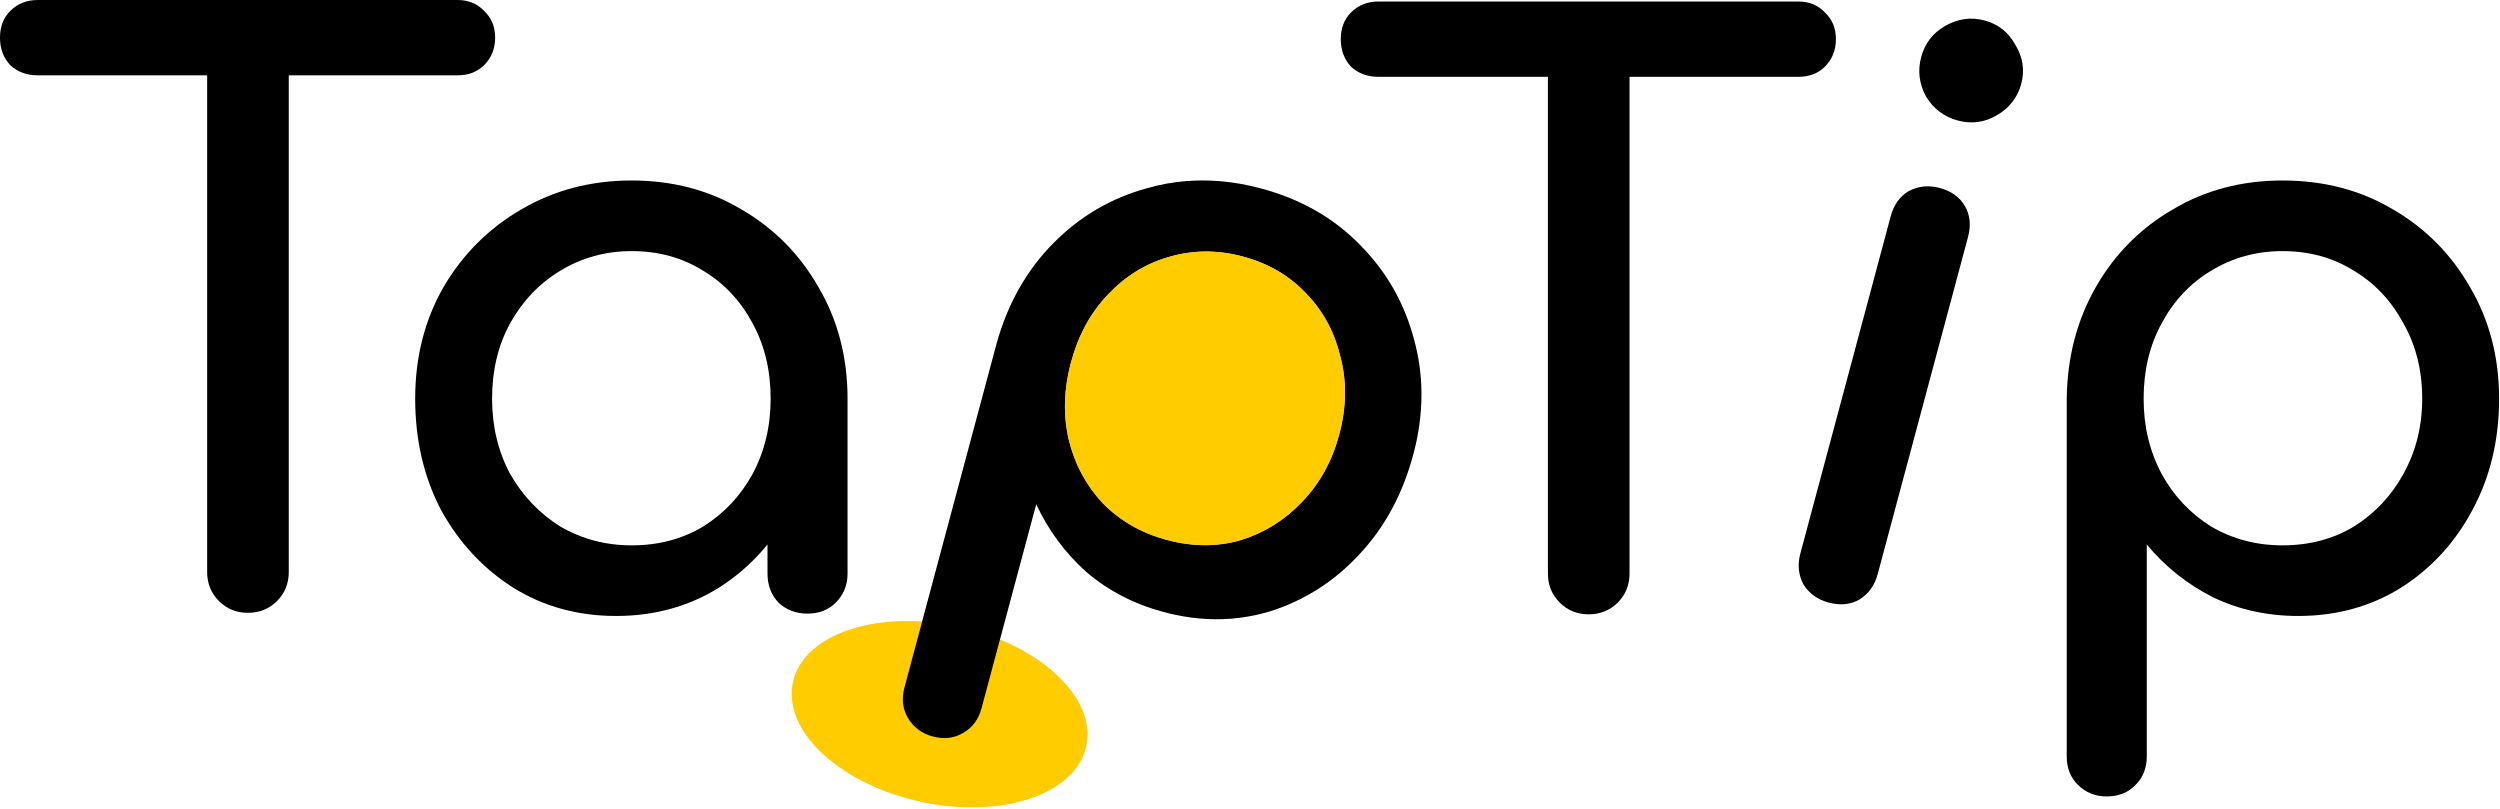
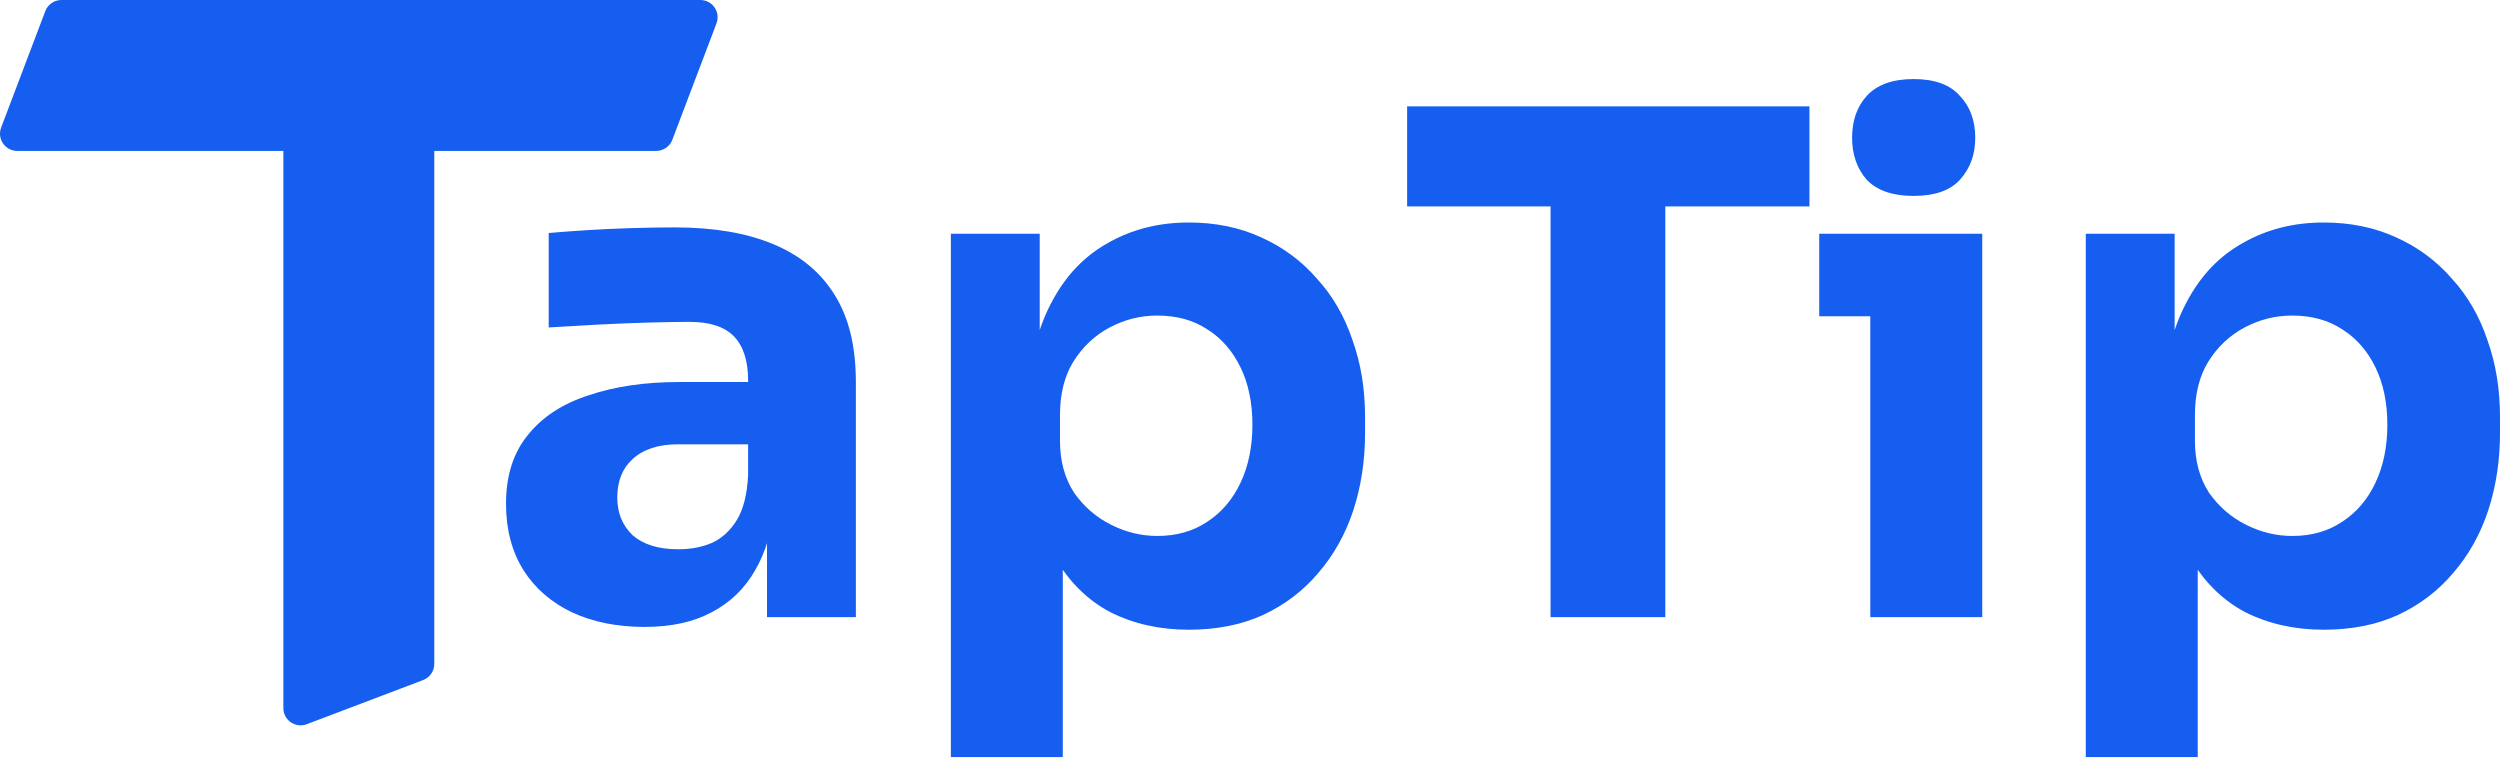
- <svg xmlns="http://www.w3.org/2000/svg" width="1188" height="384" viewBox="0 0 1188 384" fill="none">
-   <path fill-rule="evenodd" clip-rule="evenodd" d="M563.316 86.089H579.595C586.041 86.62 592.58 87.774 599.21 89.55C618.127 94.619 633.821 103.572 646.294 116.41C658.83 129.009 667.388 144.006 671.966 161.401C673.001 165.153 673.808 168.938 674.387 172.757V202.458C673.739 206.919 672.807 211.422 671.589 215.967C666.52 234.884 657.894 250.794 645.71 263.699C633.83 276.428 619.759 285.361 603.496 290.5C587.298 295.399 570.459 295.506 552.978 290.823C538.85 287.037 526.57 280.667 516.137 271.712C506.008 262.581 498.1 251.865 492.414 239.562L475.166 303.931C502.782 315.316 520.262 335.764 516.165 354.567C512.841 369.823 496.149 380.155 474.026 382.903H449.274C445.386 382.458 441.432 381.806 437.443 380.937C406.761 374.251 383.288 356.746 377.573 338.292V321.503C383.527 303.722 408.461 293.429 438.192 295.373L473.678 162.937C478.986 144.084 487.972 128.269 500.635 115.493C513.297 102.717 528.207 94.008 545.363 89.366C551.262 87.694 557.246 86.601 563.316 86.089Z" fill="#D9D9D9" />
-   <path d="M516.165 354.567C512.841 369.823 496.149 380.155 474.026 382.903C466.322 383.86 457.96 383.897 449.274 382.903C445.386 382.458 441.432 381.806 437.443 380.937C406.761 374.251 383.288 356.746 377.573 338.292C376.121 333.604 375.815 328.855 376.828 324.207C377.028 323.288 377.277 322.386 377.573 321.503C383.527 303.722 408.461 293.429 438.192 295.373C443.837 295.743 449.656 296.553 455.55 297.837C462.499 299.352 469.079 301.421 475.166 303.931C502.782 315.316 520.262 335.764 516.165 354.567Z" fill="#FFCC00" />
-   <path d="M443.201 349.952C437.933 348.54 433.985 345.557 431.355 341.003C428.901 336.752 428.38 331.993 429.791 326.725L438.192 295.373L473.678 162.937C478.986 144.084 487.972 128.269 500.635 115.493C513.297 102.717 528.207 94.008 545.363 89.366C551.262 87.694 557.246 86.601 563.316 86.089C568.676 85.637 574.102 85.637 579.595 86.089C586.041 86.62 592.58 87.774 599.21 89.55C618.127 94.619 633.821 103.572 646.294 116.41C658.83 129.009 667.388 144.006 671.966 161.401C673.001 165.153 673.808 168.938 674.387 172.757C675.854 182.441 675.854 192.341 674.387 202.458C673.739 206.919 672.807 211.422 671.589 215.967C666.52 234.884 657.894 250.794 645.71 263.699C633.83 276.428 619.759 285.361 603.496 290.5C587.298 295.399 570.459 295.506 552.978 290.823C538.85 287.037 526.57 280.667 516.137 271.712C506.008 262.581 498.1 251.865 492.414 239.562L475.166 303.931L466.428 336.542C465.017 341.81 462.185 345.671 457.935 348.125C453.62 350.819 448.709 351.427 443.201 349.952ZM554.457 256.571C566.669 259.843 578.334 259.889 589.452 256.709C600.635 253.289 610.327 247.288 618.529 238.707C627.035 229.95 632.988 219.226 636.389 206.535C639.854 193.604 640.06 181.34 637.008 169.743C634.259 157.971 628.866 147.928 620.828 139.615C612.853 131.062 602.76 125.149 590.548 121.877C578.575 118.669 566.878 118.742 555.456 122.098C544.338 125.279 534.645 131.279 526.379 140.1C518.177 148.682 512.343 159.438 508.878 172.368C505.478 185.06 505.152 197.291 507.9 209.064C510.713 220.597 516.106 230.64 524.081 239.193C532.358 247.57 542.484 253.363 554.457 256.571Z" fill="black" />
-   <path fill-rule="evenodd" clip-rule="evenodd" d="M589.452 256.709C578.334 259.889 566.669 259.843 554.457 256.571C542.484 253.363 532.358 247.57 524.081 239.193C516.106 230.64 510.713 220.597 507.9 209.064C505.152 197.291 505.478 185.06 508.878 172.368C512.343 159.438 518.177 148.682 526.379 140.1C534.645 131.279 544.338 125.279 555.456 122.098C566.878 118.742 578.575 118.669 590.548 121.877C602.76 125.149 612.853 131.062 620.828 139.615C628.866 147.928 634.259 157.971 637.008 169.743C640.06 181.34 639.854 193.604 636.389 206.535C632.988 219.226 627.035 229.95 618.529 238.707C610.327 247.288 600.635 253.289 589.452 256.709Z" fill="#FFCC00" />
-   <path d="M1001.13 378.47C995.659 378.47 991.061 376.606 987.332 372.877C983.852 369.397 982.111 364.923 982.111 359.454V189.425C982.36 169.788 986.959 152.138 995.908 136.478C1004.86 120.817 1017.04 108.513 1032.45 99.564C1047.86 90.366 1065.26 85.768 1084.65 85.768C1104.29 85.768 1121.82 90.366 1137.23 99.564C1152.64 108.513 1164.82 120.817 1173.77 136.478C1182.97 152.138 1187.57 169.788 1187.57 189.425C1187.57 209.063 1183.34 226.712 1174.89 242.373C1166.69 257.785 1155.38 270.09 1140.96 279.287C1126.54 288.236 1110.26 292.71 1092.11 292.71C1077.44 292.71 1063.9 289.727 1051.47 283.761C1039.29 277.547 1028.85 269.22 1020.15 258.779V359.454C1020.15 364.923 1018.4 369.397 1014.92 372.877C1011.44 376.606 1006.85 378.47 1001.13 378.47ZM1084.65 259.152C1097.33 259.152 1108.64 256.169 1118.59 250.203C1128.53 243.989 1136.36 235.661 1142.08 225.221C1148.04 214.532 1151.03 202.6 1151.03 189.425C1151.03 176.002 1148.04 164.07 1142.08 153.63C1136.36 142.941 1128.53 134.614 1118.59 128.648C1108.64 122.433 1097.33 119.326 1084.65 119.326C1072.22 119.326 1060.91 122.433 1050.72 128.648C1040.78 134.614 1032.95 142.941 1027.23 153.63C1021.51 164.07 1018.65 176.002 1018.65 189.425C1018.65 202.6 1021.51 214.532 1027.23 225.221C1032.95 235.661 1040.78 243.989 1050.72 250.203C1060.91 256.169 1072.22 259.152 1084.65 259.152Z" fill="black" />
-   <path d="M868.971 286.333C863.689 284.918 859.697 282.047 856.996 277.72C854.599 273.218 854.109 268.326 855.524 263.043L898.469 102.77C899.949 97.247 902.82 93.256 907.083 90.795C911.585 88.398 916.477 87.908 921.76 89.323C927.283 90.803 931.275 93.674 933.735 97.936C936.196 102.199 936.687 107.091 935.207 112.614L892.262 272.887C890.847 278.169 887.976 282.161 883.649 284.862C879.387 287.323 874.494 287.813 868.971 286.333ZM930.349 57.269C923.866 55.532 918.834 51.739 915.255 45.89C911.979 39.865 911.21 33.611 912.947 27.128C914.684 20.645 918.445 15.734 924.23 12.394C930.319 8.879 936.605 7.99 943.088 9.727C949.571 11.464 954.45 15.345 957.726 21.37C961.306 27.218 962.227 33.384 960.49 39.867C958.753 46.35 954.84 51.349 948.751 54.865C942.966 58.205 936.832 59.006 930.349 57.269Z" fill="black" />
-   <path d="M754.963 291.926C749.494 291.926 744.895 290.062 741.166 286.333C737.437 282.604 735.573 278.006 735.573 272.537V0.715H774.353V272.537C774.353 278.006 772.488 282.604 768.759 286.333C765.031 290.062 760.432 291.926 754.963 291.926ZM655.031 36.51C649.811 36.51 645.46 34.895 641.98 31.663C638.749 28.183 637.133 23.833 637.133 18.613C637.133 13.392 638.749 9.167 641.98 5.935C645.46 2.455 649.811 0.715 655.031 0.715H854.522C859.742 0.715 863.968 2.455 867.2 5.935C870.68 9.167 872.42 13.392 872.42 18.613C872.42 23.833 870.68 28.183 867.2 31.663C863.968 34.895 859.742 36.51 854.522 36.51H655.031Z" fill="black" />
-   <path d="M292.752 292.71C274.605 292.71 258.323 288.236 243.905 279.287C229.487 270.09 218.052 257.785 209.6 242.373C201.397 226.712 197.295 209.063 197.295 189.425C197.295 169.788 201.769 152.138 210.719 136.478C219.916 120.817 232.221 108.513 247.634 99.564C263.295 90.366 280.82 85.768 300.21 85.768C319.599 85.768 337 90.366 352.413 99.564C367.825 108.513 380.006 120.817 388.955 136.478C398.153 152.138 402.752 169.788 402.752 189.425H388.209C388.209 209.063 383.983 226.712 375.531 242.373C367.328 257.785 356.017 270.09 341.599 279.287C327.181 288.236 310.899 292.71 292.752 292.71ZM300.21 259.152C312.888 259.152 324.198 256.169 334.142 250.203C344.085 243.989 351.916 235.661 357.633 225.221C363.351 214.532 366.209 202.6 366.209 189.425C366.209 176.002 363.351 164.07 357.633 153.63C351.916 142.941 344.085 134.614 334.142 128.648C324.198 122.433 312.888 119.326 300.21 119.326C287.78 119.326 276.47 122.433 266.278 128.648C256.334 134.614 248.379 142.941 242.413 153.63C236.696 164.07 233.837 176.002 233.837 189.425C233.837 202.6 236.696 214.532 242.413 225.221C248.379 235.661 256.334 243.989 266.278 250.203C276.47 256.169 287.78 259.152 300.21 259.152ZM383.735 291.592C378.266 291.592 373.667 289.852 369.938 286.372C366.458 282.643 364.718 278.044 364.718 272.575V215.526L371.803 176.002L402.752 189.425V272.575C402.752 278.044 400.887 282.643 397.158 286.372C393.678 289.852 389.204 291.592 383.735 291.592Z" fill="black" />
-   <path d="M117.83 291.211C112.361 291.211 107.762 289.347 104.033 285.618C100.305 281.89 98.44 277.291 98.44 271.822V0H137.22V271.822C137.22 277.291 135.355 281.89 131.627 285.618C127.898 289.347 123.299 291.211 117.83 291.211ZM17.898 35.795C12.678 35.795 8.328 34.18 4.847 30.948C1.616 27.468 0 23.118 0 17.898C0 12.678 1.616 8.452 4.847 5.22C8.328 1.74 12.678 0 17.898 0H217.389C222.609 0 226.835 1.74 230.067 5.22C233.547 8.452 235.287 12.678 235.287 17.898C235.287 23.118 233.547 27.468 230.067 30.948C226.835 34.18 222.609 35.795 217.389 35.795H17.898Z" fill="black" />
+ <svg xmlns="http://www.w3.org/2000/svg" width="512" height="156" viewBox="0 0 512 156" fill="none">
+   <path d="M427.169 155.047V47.862H445.368V81.823L442.932 81.68C443.314 73.846 444.938 67.254 447.804 61.905C450.67 56.46 454.539 52.4 459.411 49.725C464.283 46.954 469.776 45.569 475.89 45.569C481.335 45.569 486.255 46.572 490.649 48.578C495.139 50.584 498.96 53.403 502.113 57.033C505.361 60.567 507.797 64.771 509.421 69.643C511.14 74.419 512 79.673 512 85.405V88.701C512 94.337 511.188 99.639 509.564 104.607C507.94 109.479 505.552 113.73 502.399 117.36C499.342 120.99 495.569 123.856 491.079 125.958C486.684 127.964 481.621 128.967 475.89 128.967C469.967 128.967 464.617 127.773 459.84 125.385C455.159 122.901 451.386 119.175 448.52 114.208C445.654 109.145 444.078 102.744 443.791 95.006L450.096 103.604V155.047H427.169ZM469.441 109.765C473.358 109.765 476.749 108.81 479.615 106.9C482.577 104.989 484.869 102.314 486.493 98.875C488.117 95.436 488.929 91.471 488.929 86.981C488.929 82.492 488.117 78.575 486.493 75.231C484.869 71.888 482.624 69.308 479.759 67.493C476.893 65.583 473.454 64.627 469.441 64.627C466.002 64.627 462.754 65.439 459.697 67.063C456.64 68.687 454.156 71.028 452.246 74.085C450.431 77.046 449.523 80.677 449.523 84.975V90.277C449.523 94.385 450.478 97.92 452.389 100.881C454.395 103.747 456.927 105.944 459.984 107.473C463.041 109.001 466.193 109.765 469.441 109.765Z" fill="#155EEF" />
+   <path d="M383.036 126.388V47.862H405.964V126.388H383.036ZM372.576 64.77V47.862H405.964V64.77H372.576ZM391.921 40.124C387.622 40.124 384.422 39.025 382.32 36.828C380.314 34.535 379.311 31.669 379.311 28.23C379.311 24.696 380.314 21.83 382.32 19.632C384.422 17.34 387.622 16.193 391.921 16.193C396.22 16.193 399.372 17.34 401.378 19.632C403.48 21.83 404.531 24.696 404.531 28.23C404.531 31.669 403.48 34.535 401.378 36.828C399.372 39.025 396.22 40.124 391.921 40.124Z" fill="#155EEF" />
+   <path d="M317.556 126.388V39.407H341.056V126.388H317.556ZM288.18 42.273V21.782H370.575V42.273H288.18Z" fill="#155EEF" />
+   <path d="M194.734 155.047V47.862H212.932V81.823L210.496 81.68C210.878 73.846 212.502 67.254 215.368 61.905C218.234 56.46 222.103 52.4 226.975 49.725C231.847 46.954 237.34 45.569 243.454 45.569C248.899 45.569 253.819 46.572 258.214 48.578C262.703 50.584 266.525 53.403 269.677 57.033C272.925 60.567 275.361 64.771 276.985 69.643C278.705 74.419 279.565 79.673 279.565 85.405V88.701C279.565 94.337 278.753 99.639 277.129 104.607C275.505 109.479 273.116 113.73 269.964 117.36C266.907 120.99 263.133 123.856 258.643 125.958C254.249 127.964 249.186 128.967 243.454 128.967C237.531 128.967 232.182 127.773 227.405 125.385C222.724 122.901 218.951 119.175 216.085 114.208C213.219 109.145 211.643 102.744 211.356 95.006L217.661 103.604V155.047H194.734ZM237.006 109.765C240.923 109.765 244.314 108.81 247.18 106.9C250.141 104.989 252.434 102.314 254.058 98.875C255.682 95.436 256.494 91.471 256.494 86.981C256.494 82.492 255.682 78.575 254.058 75.231C252.434 71.888 250.189 69.308 247.323 67.493C244.457 65.583 241.018 64.627 237.006 64.627C233.567 64.627 230.319 65.439 227.262 67.063C224.205 68.687 221.721 71.028 219.81 74.085C217.995 77.046 217.088 80.677 217.088 84.975V90.277C217.088 94.385 218.043 97.92 219.954 100.881C221.96 103.747 224.491 105.944 227.548 107.473C230.605 109.001 233.758 109.765 237.006 109.765Z" fill="#155EEF" />
+   <path d="M157.083 126.388V103.174H153.214V77.954C153.214 73.942 152.258 70.932 150.348 68.926C148.437 66.92 145.38 65.917 141.177 65.917C139.075 65.917 136.305 65.965 132.866 66.06C129.427 66.156 125.892 66.299 122.262 66.49C118.632 66.681 115.336 66.872 112.375 67.063V47.718C114.572 47.527 117.151 47.336 120.113 47.145C123.074 46.954 126.131 46.811 129.283 46.715C132.436 46.62 135.397 46.572 138.168 46.572C146.192 46.572 152.927 47.718 158.372 50.011C163.913 52.304 168.117 55.791 170.982 60.472C173.848 65.057 175.281 70.98 175.281 78.24V126.388H157.083ZM132.006 128.394C126.37 128.394 121.402 127.391 117.103 125.385C112.9 123.378 109.604 120.513 107.216 116.787C104.828 112.966 103.634 108.428 103.634 103.174C103.634 97.442 105.114 92.761 108.076 89.131C111.037 85.405 115.193 82.683 120.542 80.963C125.892 79.148 132.054 78.24 139.028 78.24H155.793V90.994H138.884C134.872 90.994 131.767 91.997 129.57 94.003C127.468 95.913 126.418 98.54 126.418 101.884C126.418 105.037 127.468 107.616 129.57 109.622C131.767 111.533 134.872 112.488 138.884 112.488C141.464 112.488 143.756 112.058 145.762 111.198C147.864 110.243 149.584 108.667 150.921 106.47C152.259 104.272 153.023 101.215 153.214 97.299L158.659 103.03C158.181 108.476 156.844 113.061 154.647 116.787C152.545 120.513 149.584 123.378 145.762 125.385C142.037 127.391 137.451 128.394 132.006 128.394Z" fill="#155EEF" />
+   <path d="M9.277 2.28L0.233 26.125C-0.644 28.436 1.064 30.91 3.536 30.91H134.39C135.857 30.91 137.172 30.002 137.693 28.63L146.737 4.785C147.613 2.474 145.906 0 143.434 0H12.58C11.112 0 9.797 0.908 9.277 2.28Z" fill="#155EEF" />
+   <path d="M86.66 139.275L62.815 148.319C60.504 149.196 58.03 147.488 58.03 145.016L58.03 14.162C58.03 12.694 58.937 11.38 60.31 10.859L84.154 1.815C86.466 0.938 88.94 2.646 88.94 5.118L88.94 135.972C88.94 137.44 88.032 138.754 86.66 139.275Z" fill="#155EEF" />
</svg>
